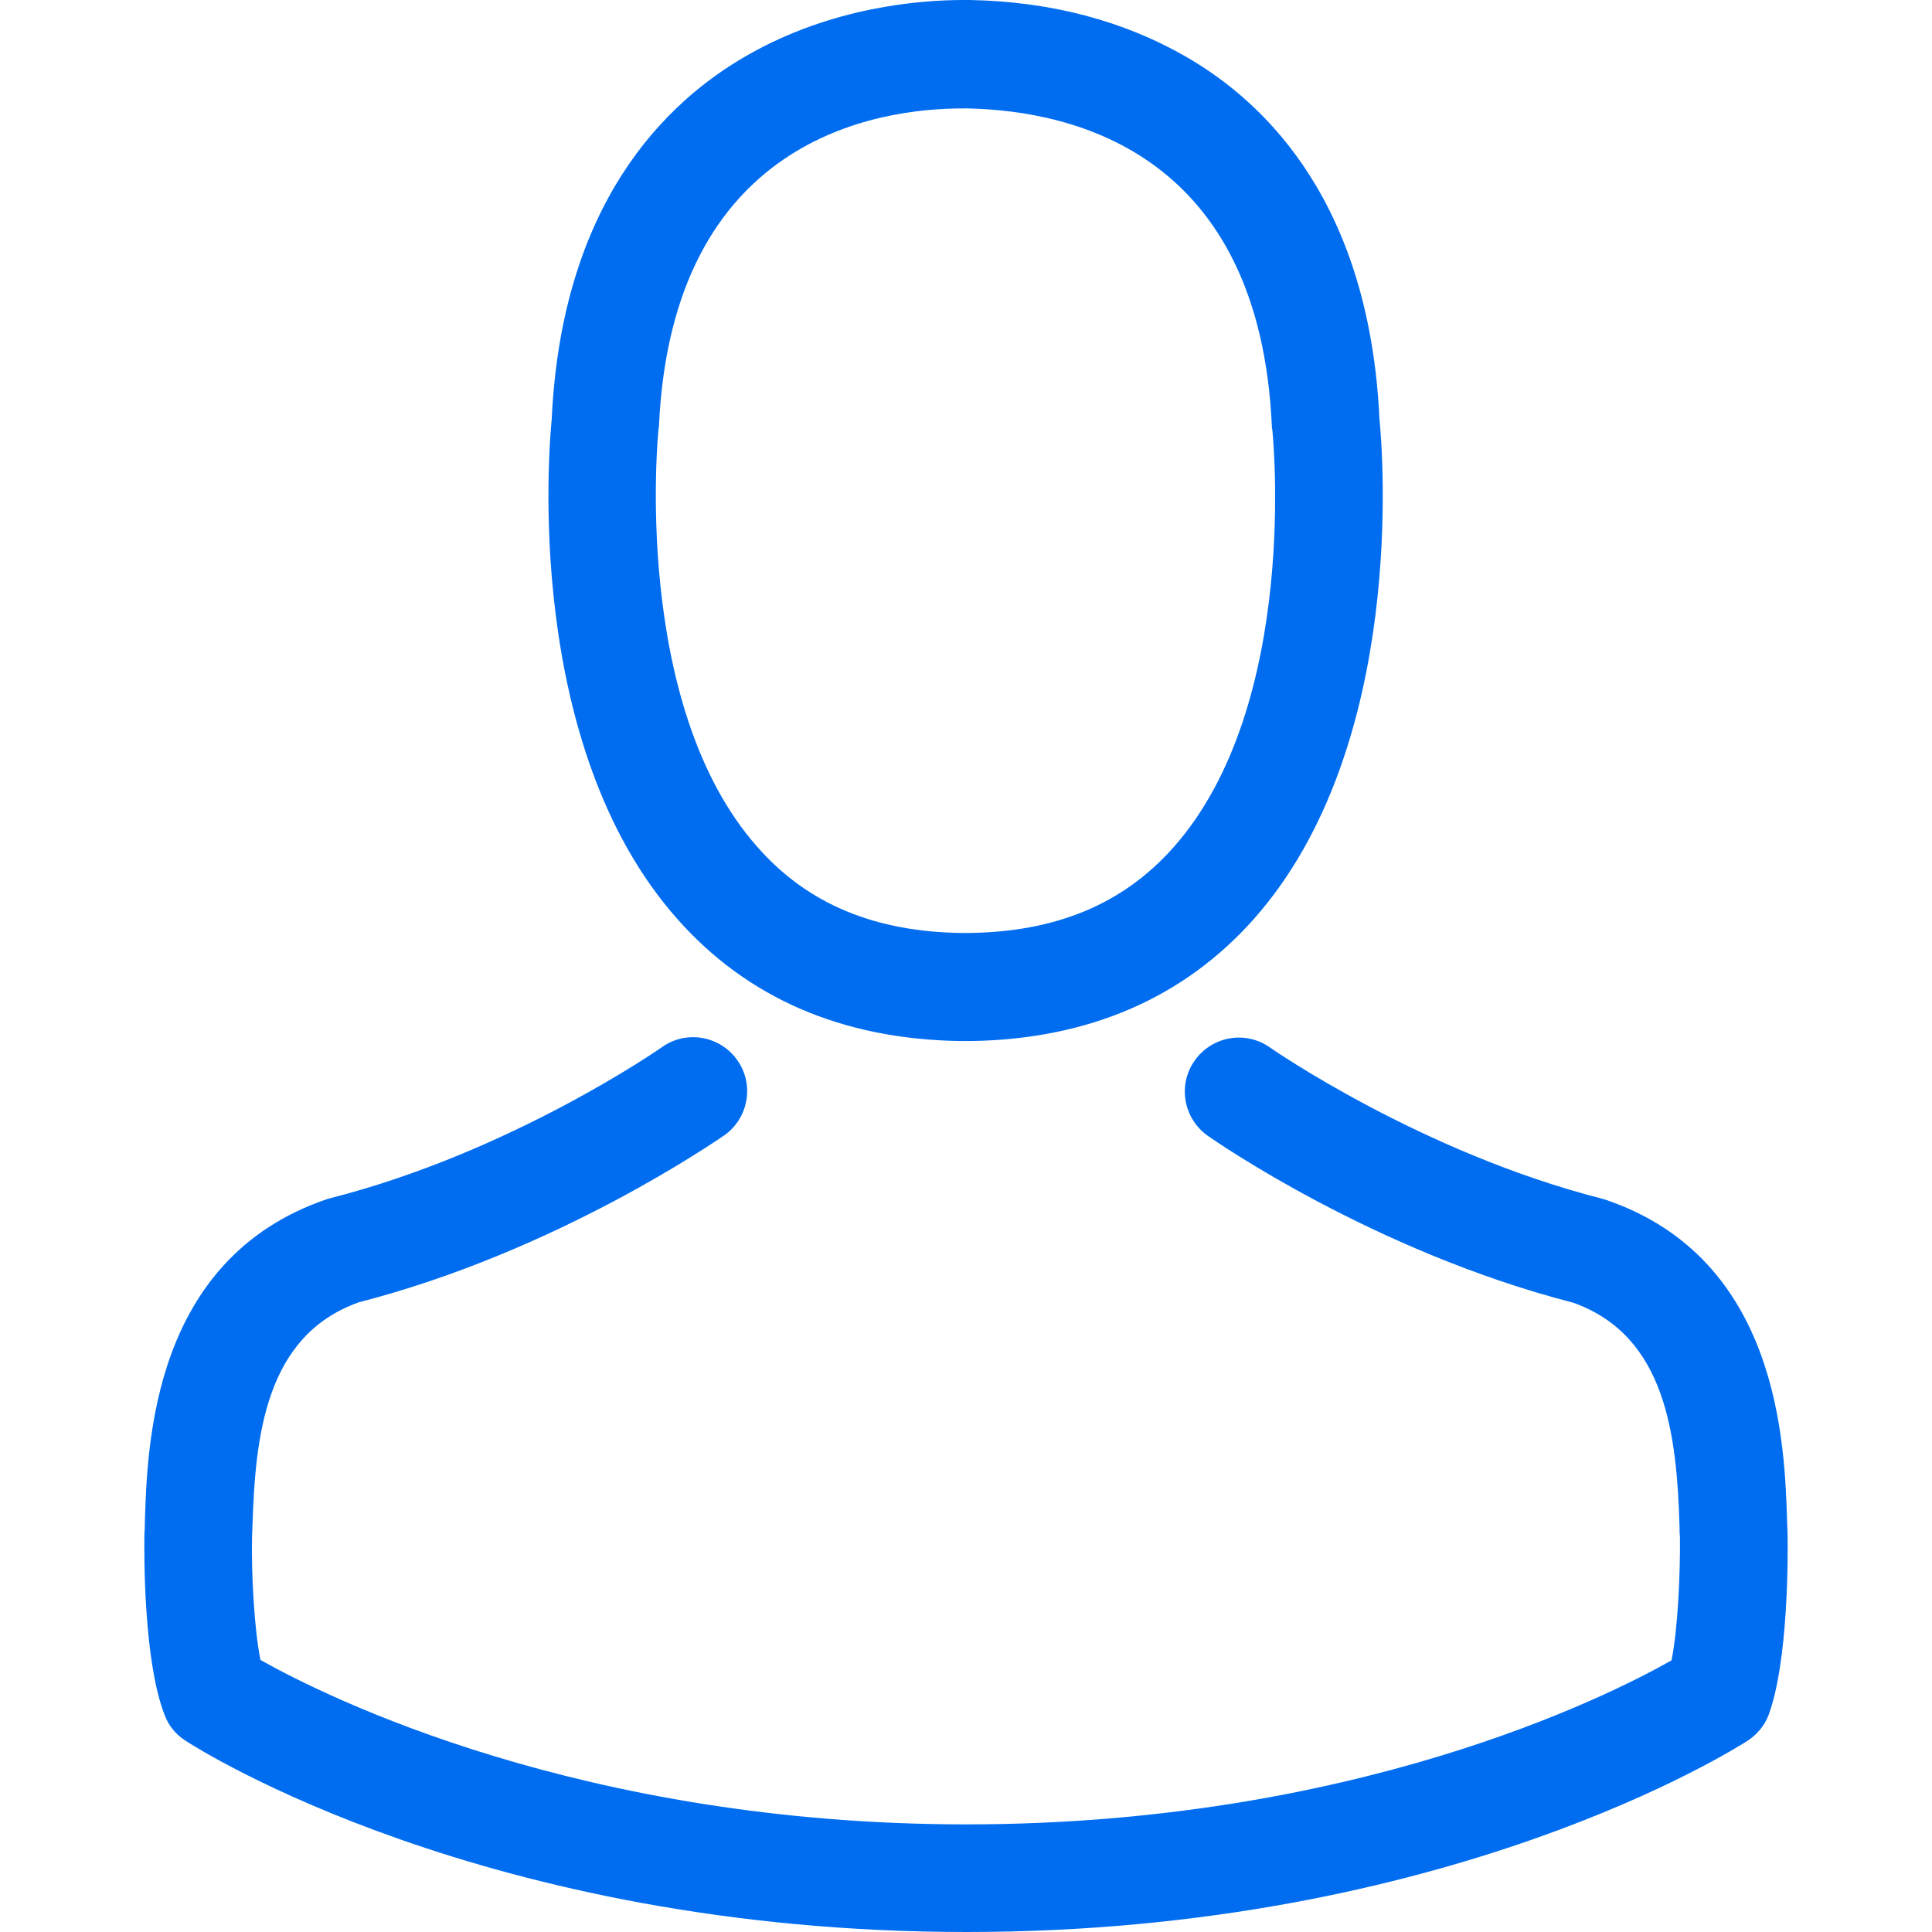
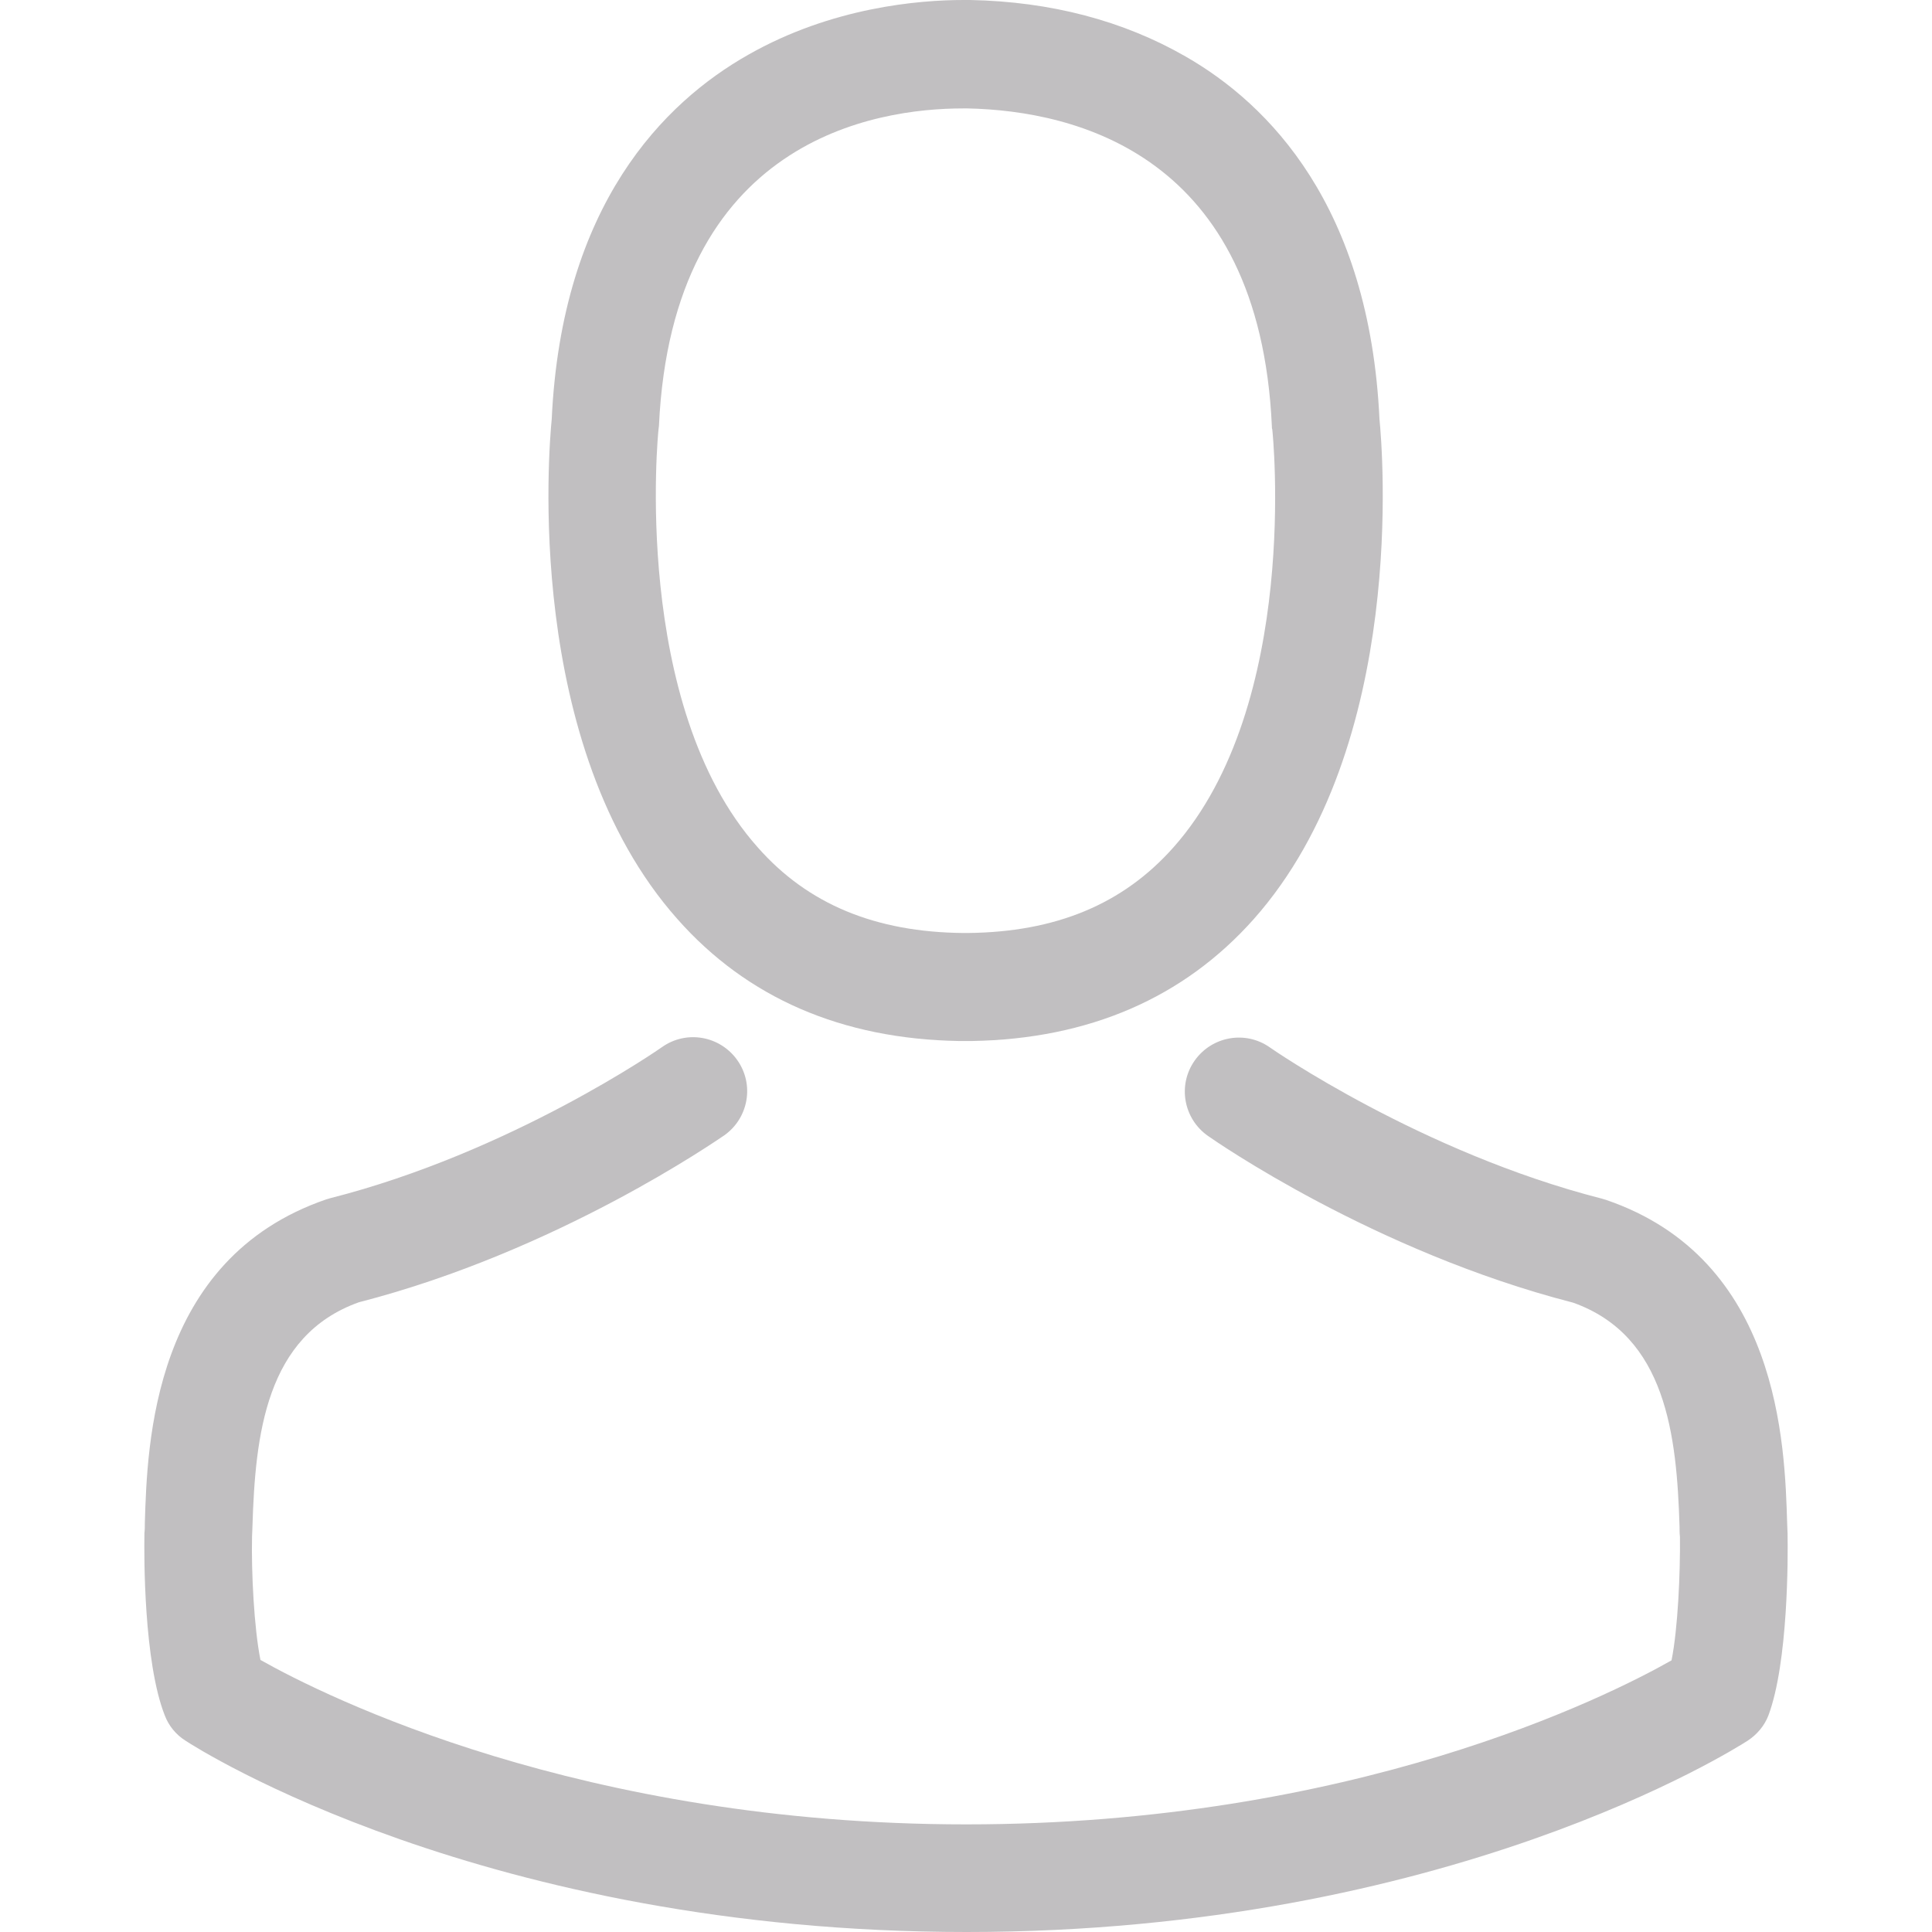
<svg xmlns="http://www.w3.org/2000/svg" version="1.1" id="Capa_1" x="0px" y="0px" viewBox="0 0 482.9 482.9" style="enable-background:new 0 0 482.9 482.9;" xml:space="preserve" width="512px" height="512px">
  <g>
    <g>
-       <path d="M239.7,260.2c0.5,0,1,0,1.6,0c0.2,0,0.4,0,0.6,0c0.3,0,0.7,0,1,0c29.3-0.5,53-10.8,70.5-30.5    c38.5-43.4,32.1-117.8,31.4-124.9c-2.5-53.3-27.7-78.8-48.5-90.7C280.8,5.2,262.7,0.4,242.5,0h-0.7c-0.1,0-0.3,0-0.4,0h-0.6    c-11.1,0-32.9,1.8-53.8,13.7c-21,11.9-46.6,37.4-49.1,91.1c-0.7,7.1-7.1,81.5,31.4,124.9C186.7,249.4,210.4,259.7,239.7,260.2z     M164.6,107.3c0-0.3,0.1-0.6,0.1-0.8c3.3-71.7,54.2-79.4,76-79.4h0.4c0.2,0,0.5,0,0.8,0c27,0.6,72.9,11.6,76,79.4    c0,0.3,0,0.6,0.1,0.8c0.1,0.7,7.1,68.7-24.7,104.5c-12.6,14.2-29.4,21.2-51.5,21.4c-0.2,0-0.3,0-0.5,0l0,0c-0.2,0-0.3,0-0.5,0    c-22-0.2-38.9-7.2-51.4-21.4C157.7,176.2,164.5,107.9,164.6,107.3z" fill="#006DF0" />
-       <path d="M446.8,383.6c0-0.1,0-0.2,0-0.3c0-0.8-0.1-1.6-0.1-2.5c-0.6-19.8-1.9-66.1-45.3-80.9c-0.3-0.1-0.7-0.2-1-0.3    c-45.1-11.5-82.6-37.5-83-37.8c-6.1-4.3-14.5-2.8-18.8,3.3c-4.3,6.1-2.8,14.5,3.3,18.8c1.7,1.2,41.5,28.9,91.3,41.7    c23.3,8.3,25.9,33.2,26.6,56c0,0.9,0,1.7,0.1,2.5c0.1,9-0.5,22.9-2.1,30.9c-16.2,9.2-79.7,41-176.3,41    c-96.2,0-160.1-31.9-176.4-41.1c-1.6-8-2.3-21.9-2.1-30.9c0-0.8,0.1-1.6,0.1-2.5c0.7-22.8,3.3-47.7,26.6-56    c49.8-12.8,89.6-40.6,91.3-41.7c6.1-4.3,7.6-12.7,3.3-18.8c-4.3-6.1-12.7-7.6-18.8-3.3c-0.4,0.3-37.7,26.3-83,37.8    c-0.4,0.1-0.7,0.2-1,0.3c-43.4,14.9-44.7,61.2-45.3,80.9c0,0.9,0,1.7-0.1,2.5c0,0.1,0,0.2,0,0.3c-0.1,5.2-0.2,31.9,5.1,45.3    c1,2.6,2.8,4.8,5.2,6.3c3,2,74.9,47.8,195.2,47.8s192.2-45.9,195.2-47.8c2.3-1.5,4.2-3.7,5.2-6.3    C447,415.5,446.9,388.8,446.8,383.6z" fill="#006DF0" />
+       <path d="M239.7,260.2c0.5,0,1,0,1.6,0c0.2,0,0.4,0,0.6,0c0.3,0,0.7,0,1,0c29.3-0.5,53-10.8,70.5-30.5    c38.5-43.4,32.1-117.8,31.4-124.9c-2.5-53.3-27.7-78.8-48.5-90.7C280.8,5.2,262.7,0.4,242.5,0h-0.7c-0.1,0-0.3,0-0.4,0h-0.6    c-11.1,0-32.9,1.8-53.8,13.7c-21,11.9-46.6,37.4-49.1,91.1c-0.7,7.1-7.1,81.5,31.4,124.9C186.7,249.4,210.4,259.7,239.7,260.2z     M164.6,107.3c0-0.3,0.1-0.6,0.1-0.8c3.3-71.7,54.2-79.4,76-79.4h0.4c0.2,0,0.5,0,0.8,0c27,0.6,72.9,11.6,76,79.4    c0,0.3,0,0.6,0.1,0.8c0.1,0.7,7.1,68.7-24.7,104.5c-12.6,14.2-29.4,21.2-51.5,21.4c-0.2,0-0.3,0-0.5,0l0,0c-0.2,0-0.3,0-0.5,0    c-22-0.2-38.9-7.2-51.4-21.4C157.7,176.2,164.5,107.9,164.6,107.3z" id="avatar-fill" fill="#C1BFC1" />
+       <path d="M446.8,383.6c0-0.1,0-0.2,0-0.3c0-0.8-0.1-1.6-0.1-2.5c-0.6-19.8-1.9-66.1-45.3-80.9c-0.3-0.1-0.7-0.2-1-0.3    c-45.1-11.5-82.6-37.5-83-37.8c-6.1-4.3-14.5-2.8-18.8,3.3c-4.3,6.1-2.8,14.5,3.3,18.8c1.7,1.2,41.5,28.9,91.3,41.7    c23.3,8.3,25.9,33.2,26.6,56c0,0.9,0,1.7,0.1,2.5c0.1,9-0.5,22.9-2.1,30.9c-16.2,9.2-79.7,41-176.3,41    c-96.2,0-160.1-31.9-176.4-41.1c-1.6-8-2.3-21.9-2.1-30.9c0-0.8,0.1-1.6,0.1-2.5c0.7-22.8,3.3-47.7,26.6-56    c49.8-12.8,89.6-40.6,91.3-41.7c6.1-4.3,7.6-12.7,3.3-18.8c-4.3-6.1-12.7-7.6-18.8-3.3c-0.4,0.3-37.7,26.3-83,37.8    c-0.4,0.1-0.7,0.2-1,0.3c-43.4,14.9-44.7,61.2-45.3,80.9c0,0.9,0,1.7-0.1,2.5c0,0.1,0,0.2,0,0.3c-0.1,5.2-0.2,31.9,5.1,45.3    c1,2.6,2.8,4.8,5.2,6.3c3,2,74.9,47.8,195.2,47.8s192.2-45.9,195.2-47.8c2.3-1.5,4.2-3.7,5.2-6.3    C447,415.5,446.9,388.8,446.8,383.6z" id="avatar-fill" fill="#C1BFC1" />
    </g>
  </g>
  <g>
</g>
  <g>
</g>
  <g>
</g>
  <g>
</g>
  <g>
</g>
  <g>
</g>
  <g>
</g>
  <g>
</g>
  <g>
</g>
  <g>
</g>
  <g>
</g>
  <g>
</g>
  <g>
</g>
  <g>
</g>
  <g>
</g>
</svg>
